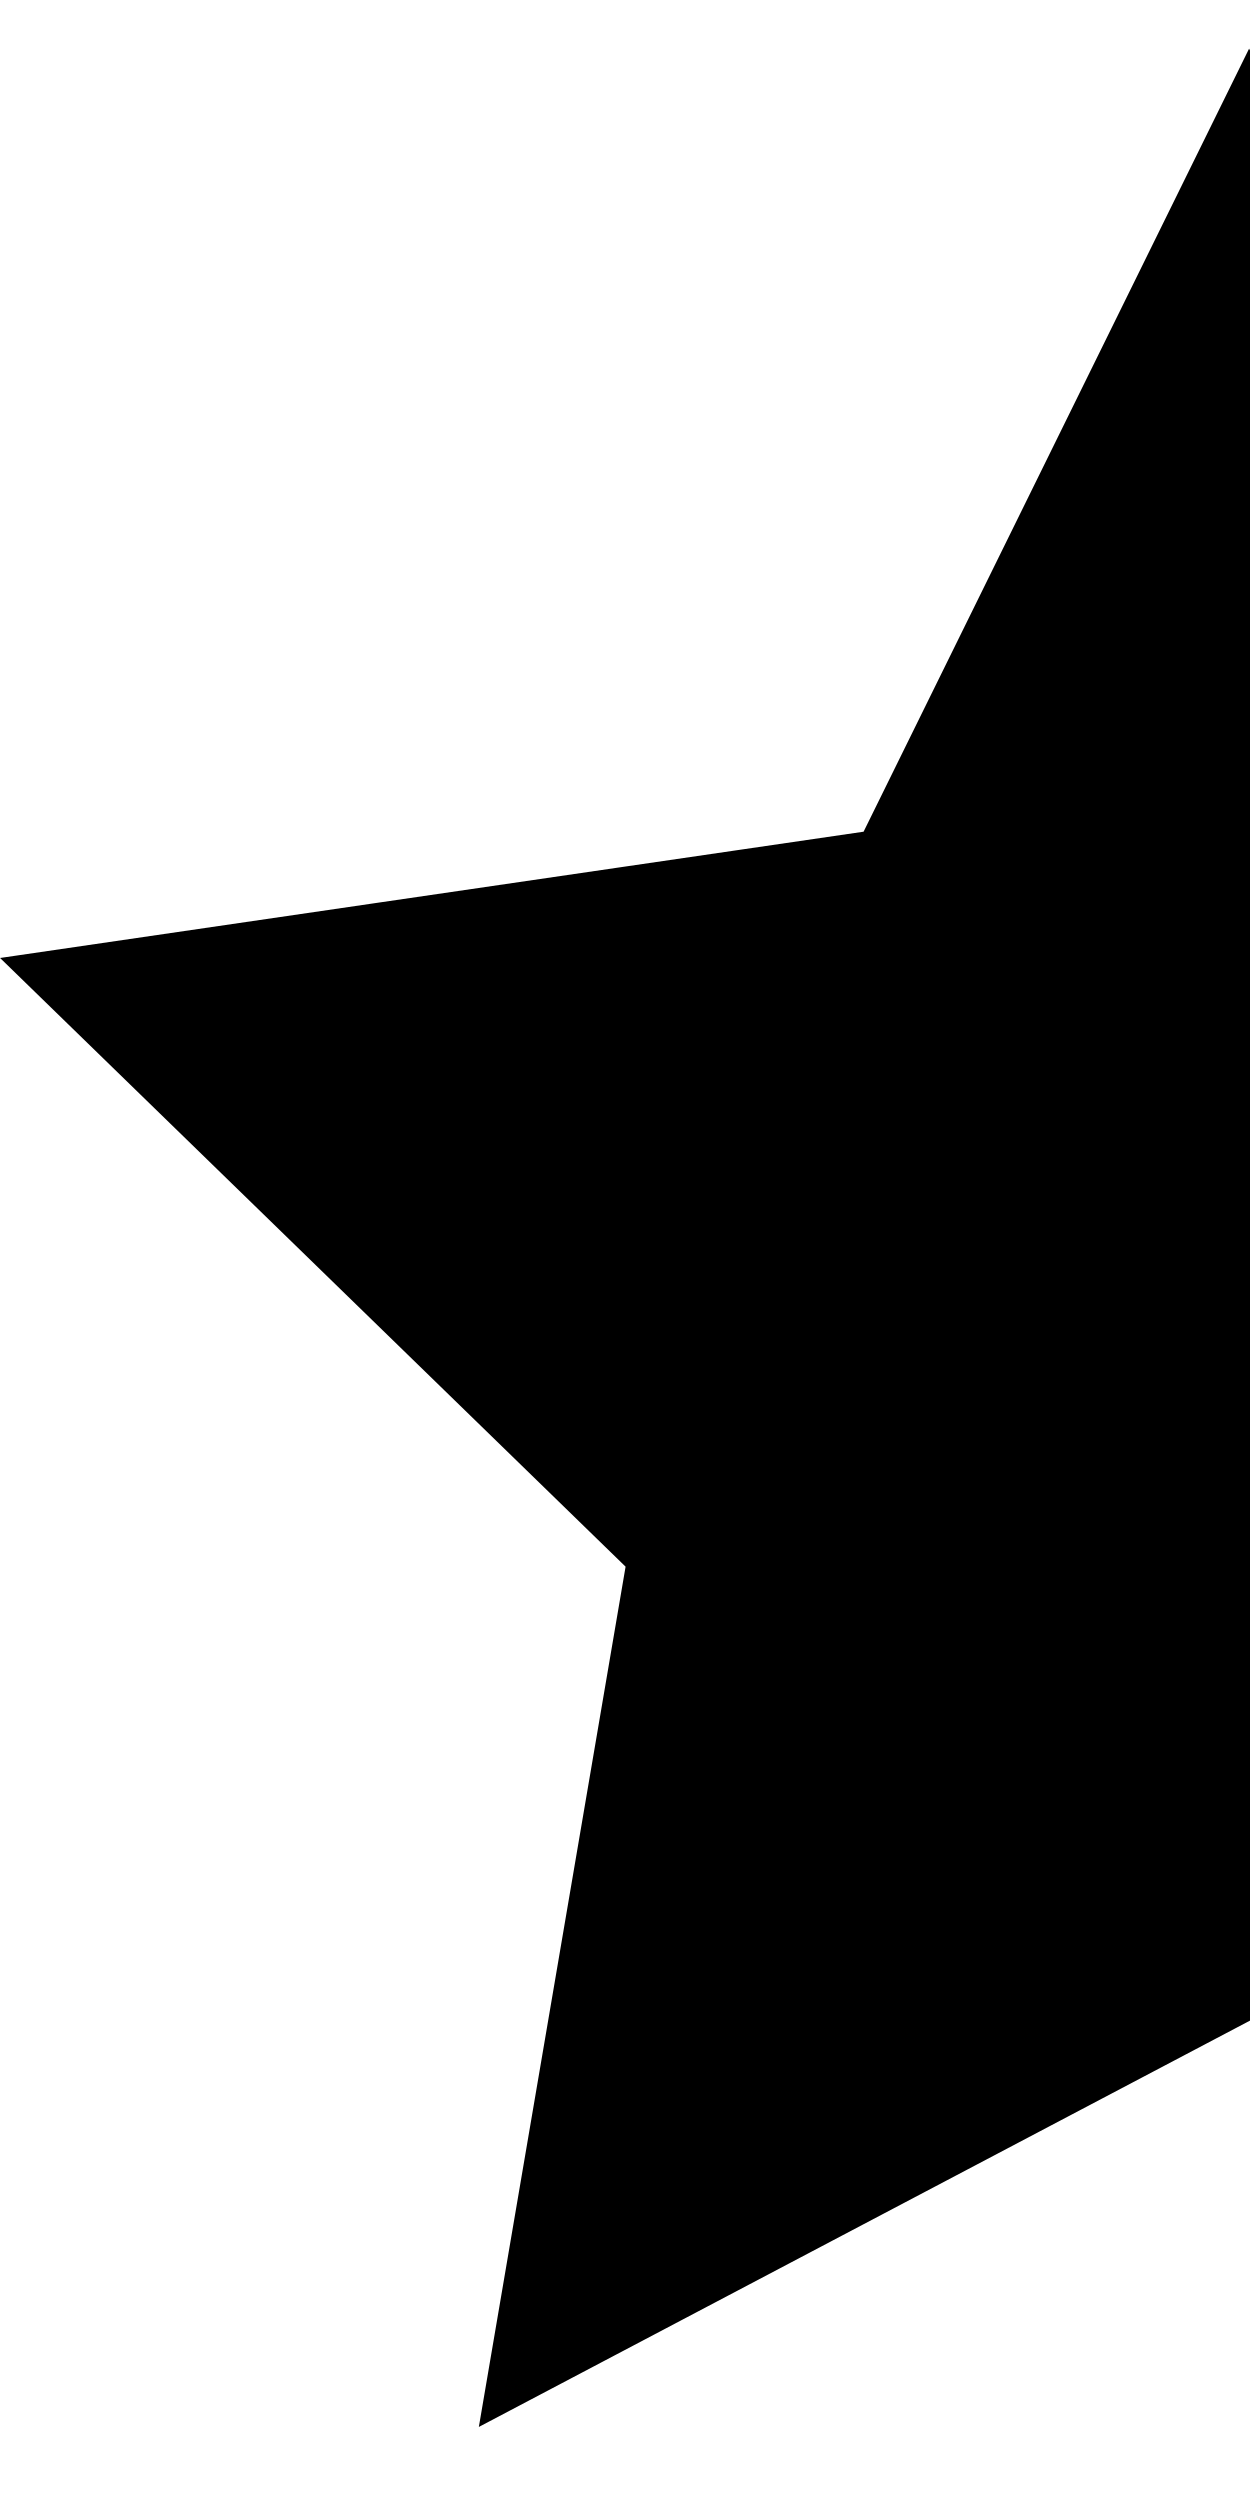
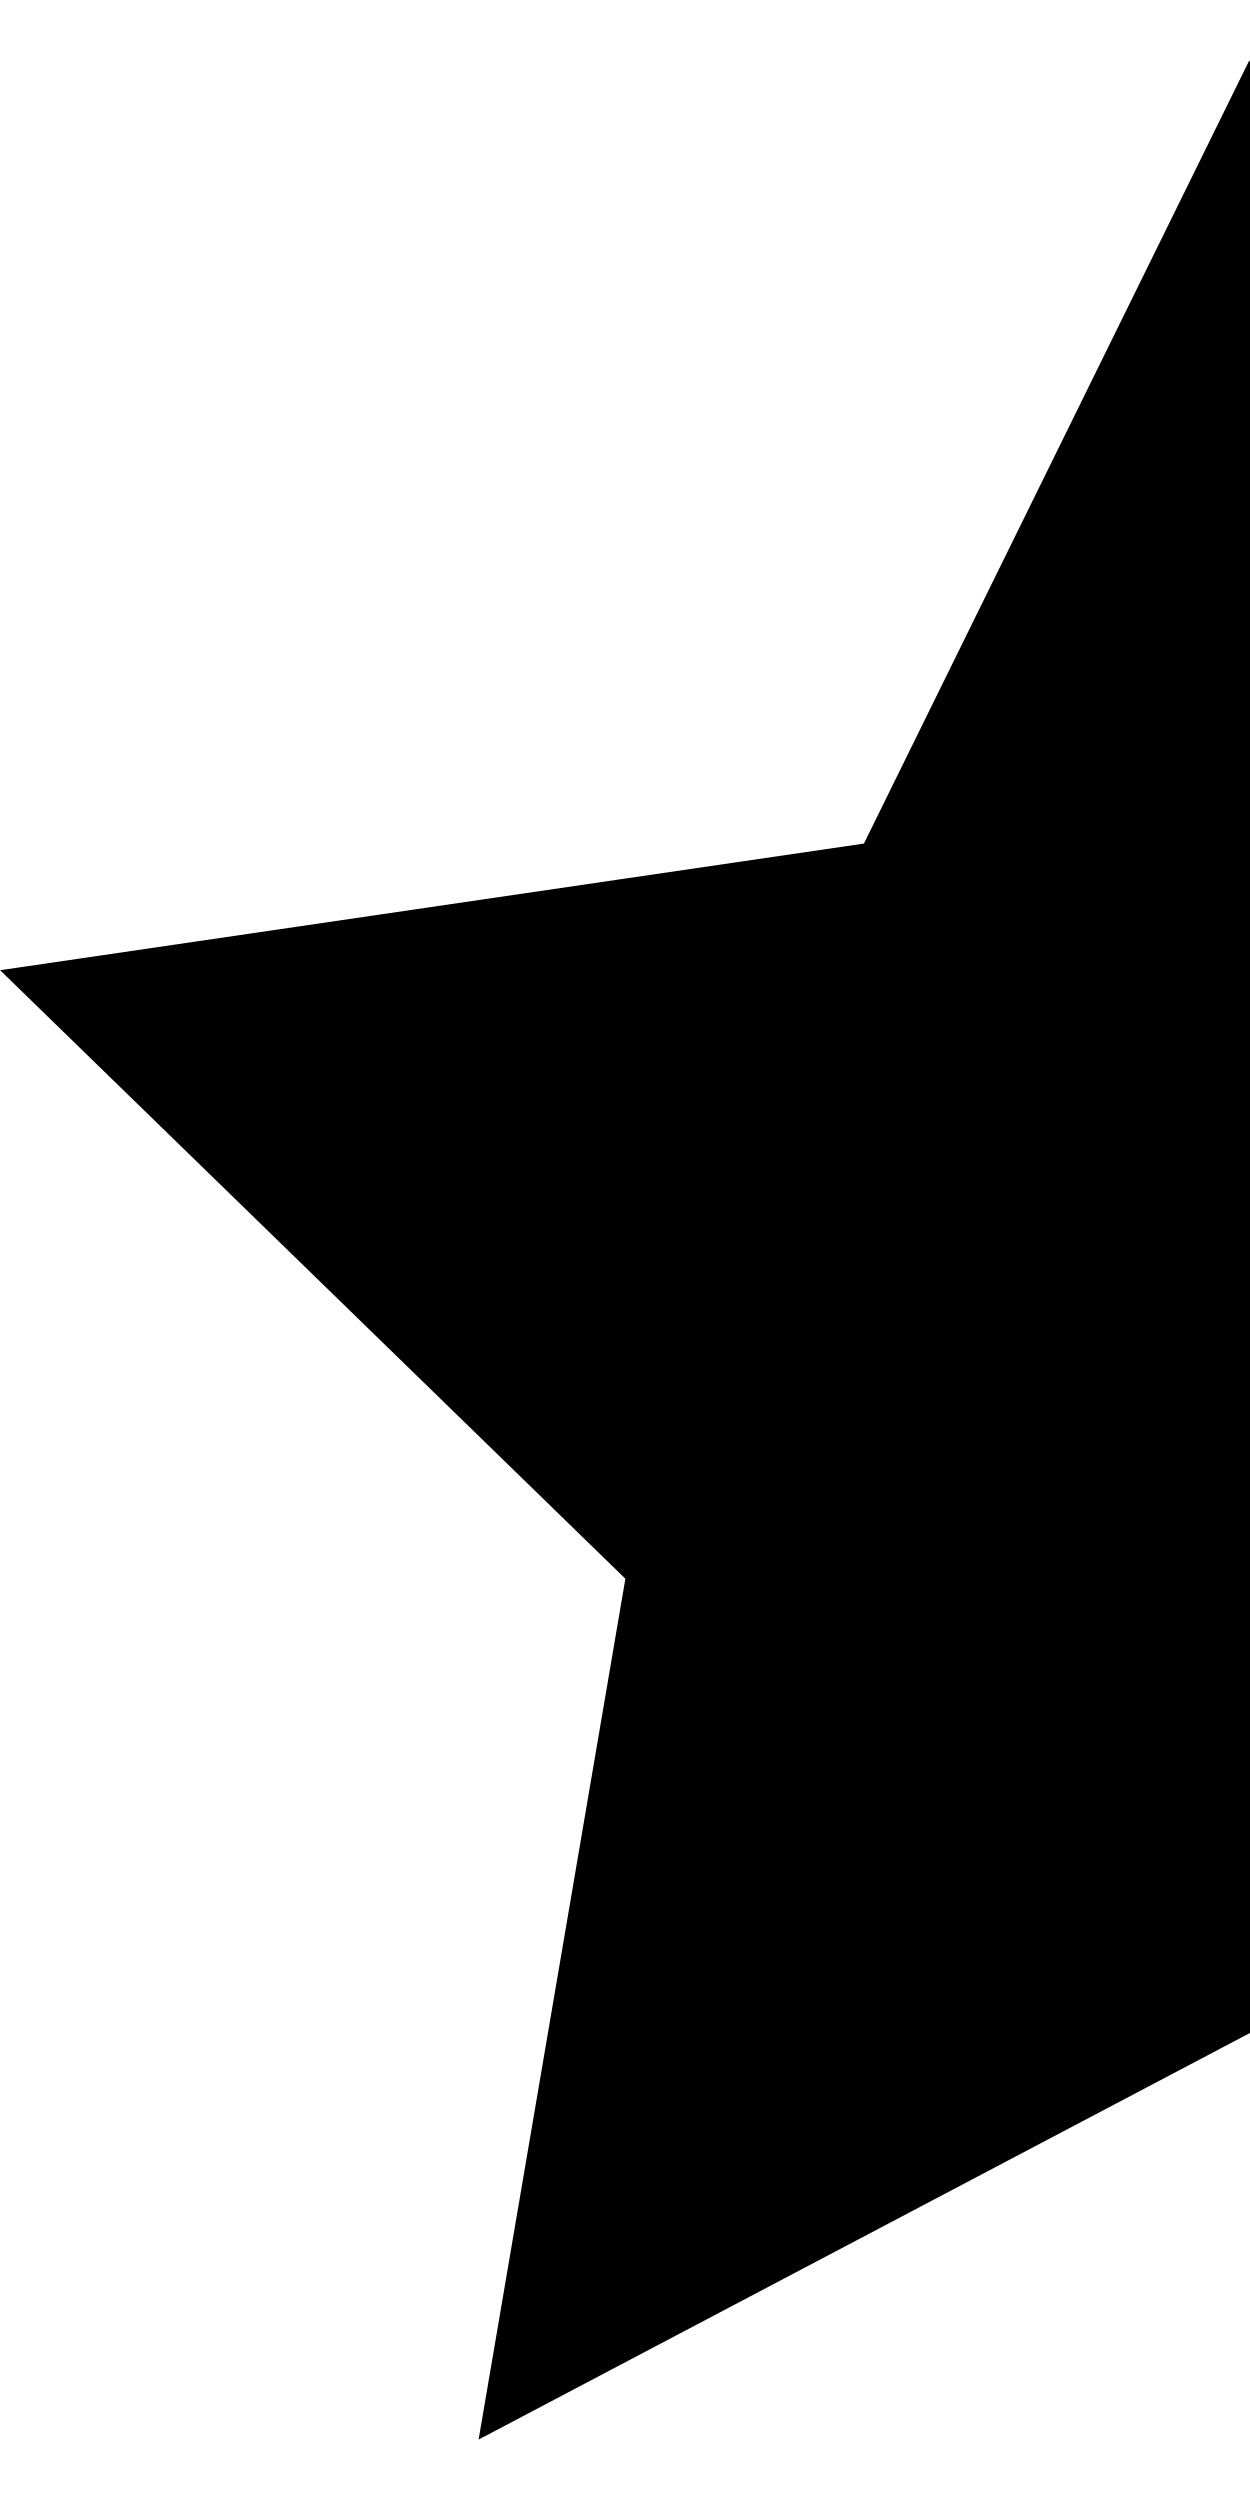
- <svg xmlns="http://www.w3.org/2000/svg" width="40" height="80" viewBox="0 0 10.583 21.167" version="1.1" id="svg1">
-   <defs id="defs1" />
-   <g id="layer1">
-     <path style="fill:#000000;fill-opacity:1;stroke:#000000;stroke-width:0.667;stroke-dasharray:none;stroke-opacity:1" id="path1" d="M 15.056,16.952 8.898,13.722 2.747,16.963 3.916,10.11 -1.067,5.261 5.812,4.255 l 3.071,-6.238 3.083,6.232 6.881,0.993 -4.974,4.858 z" transform="matrix(0.9914818,0,0,0.9914818,1.768965,3.125059)" />
-   </g>
+ <svg xmlns="http://www.w3.org/2000/svg" viewBox="0 0 40 80">
+   <path stroke="#000" stroke-width="2.51" d="m63.1 75.72-23.07-12.1-23.05 12.15 4.38-25.69L2.7 31.92l25.78-3.78 11.5-23.37 11.56 23.35 25.79 3.72-18.64 18.2z" />
</svg>
